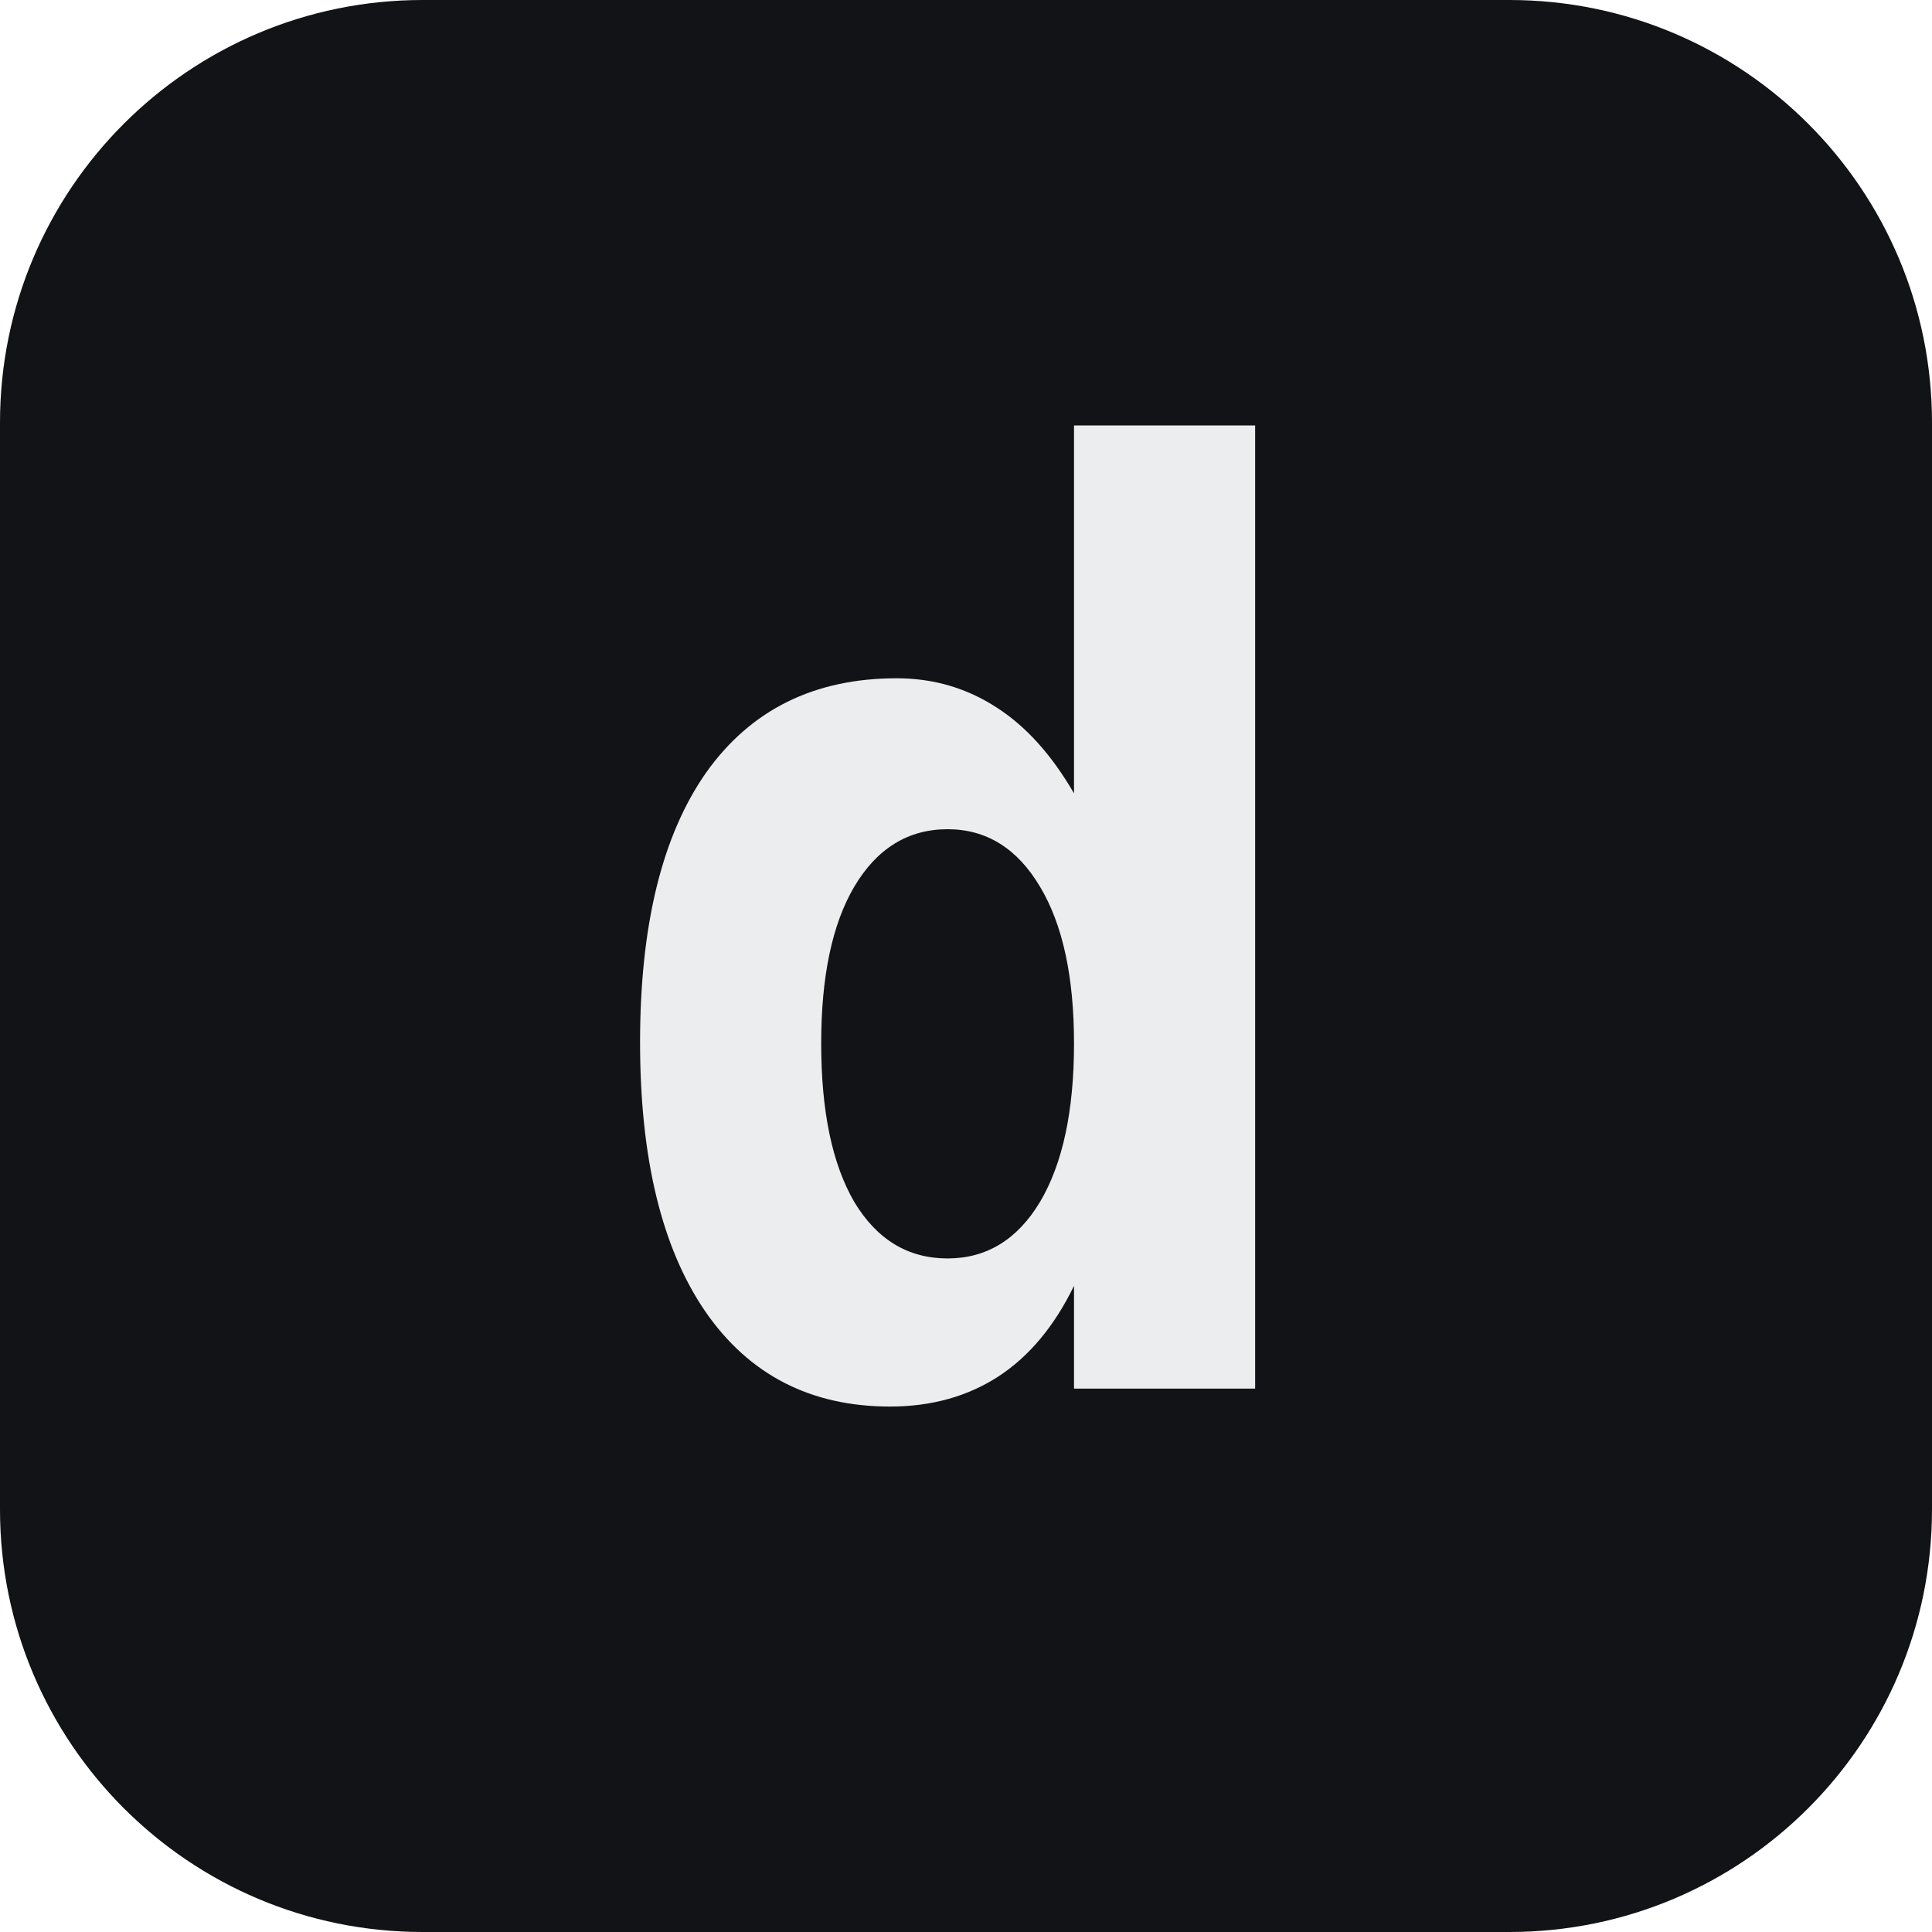
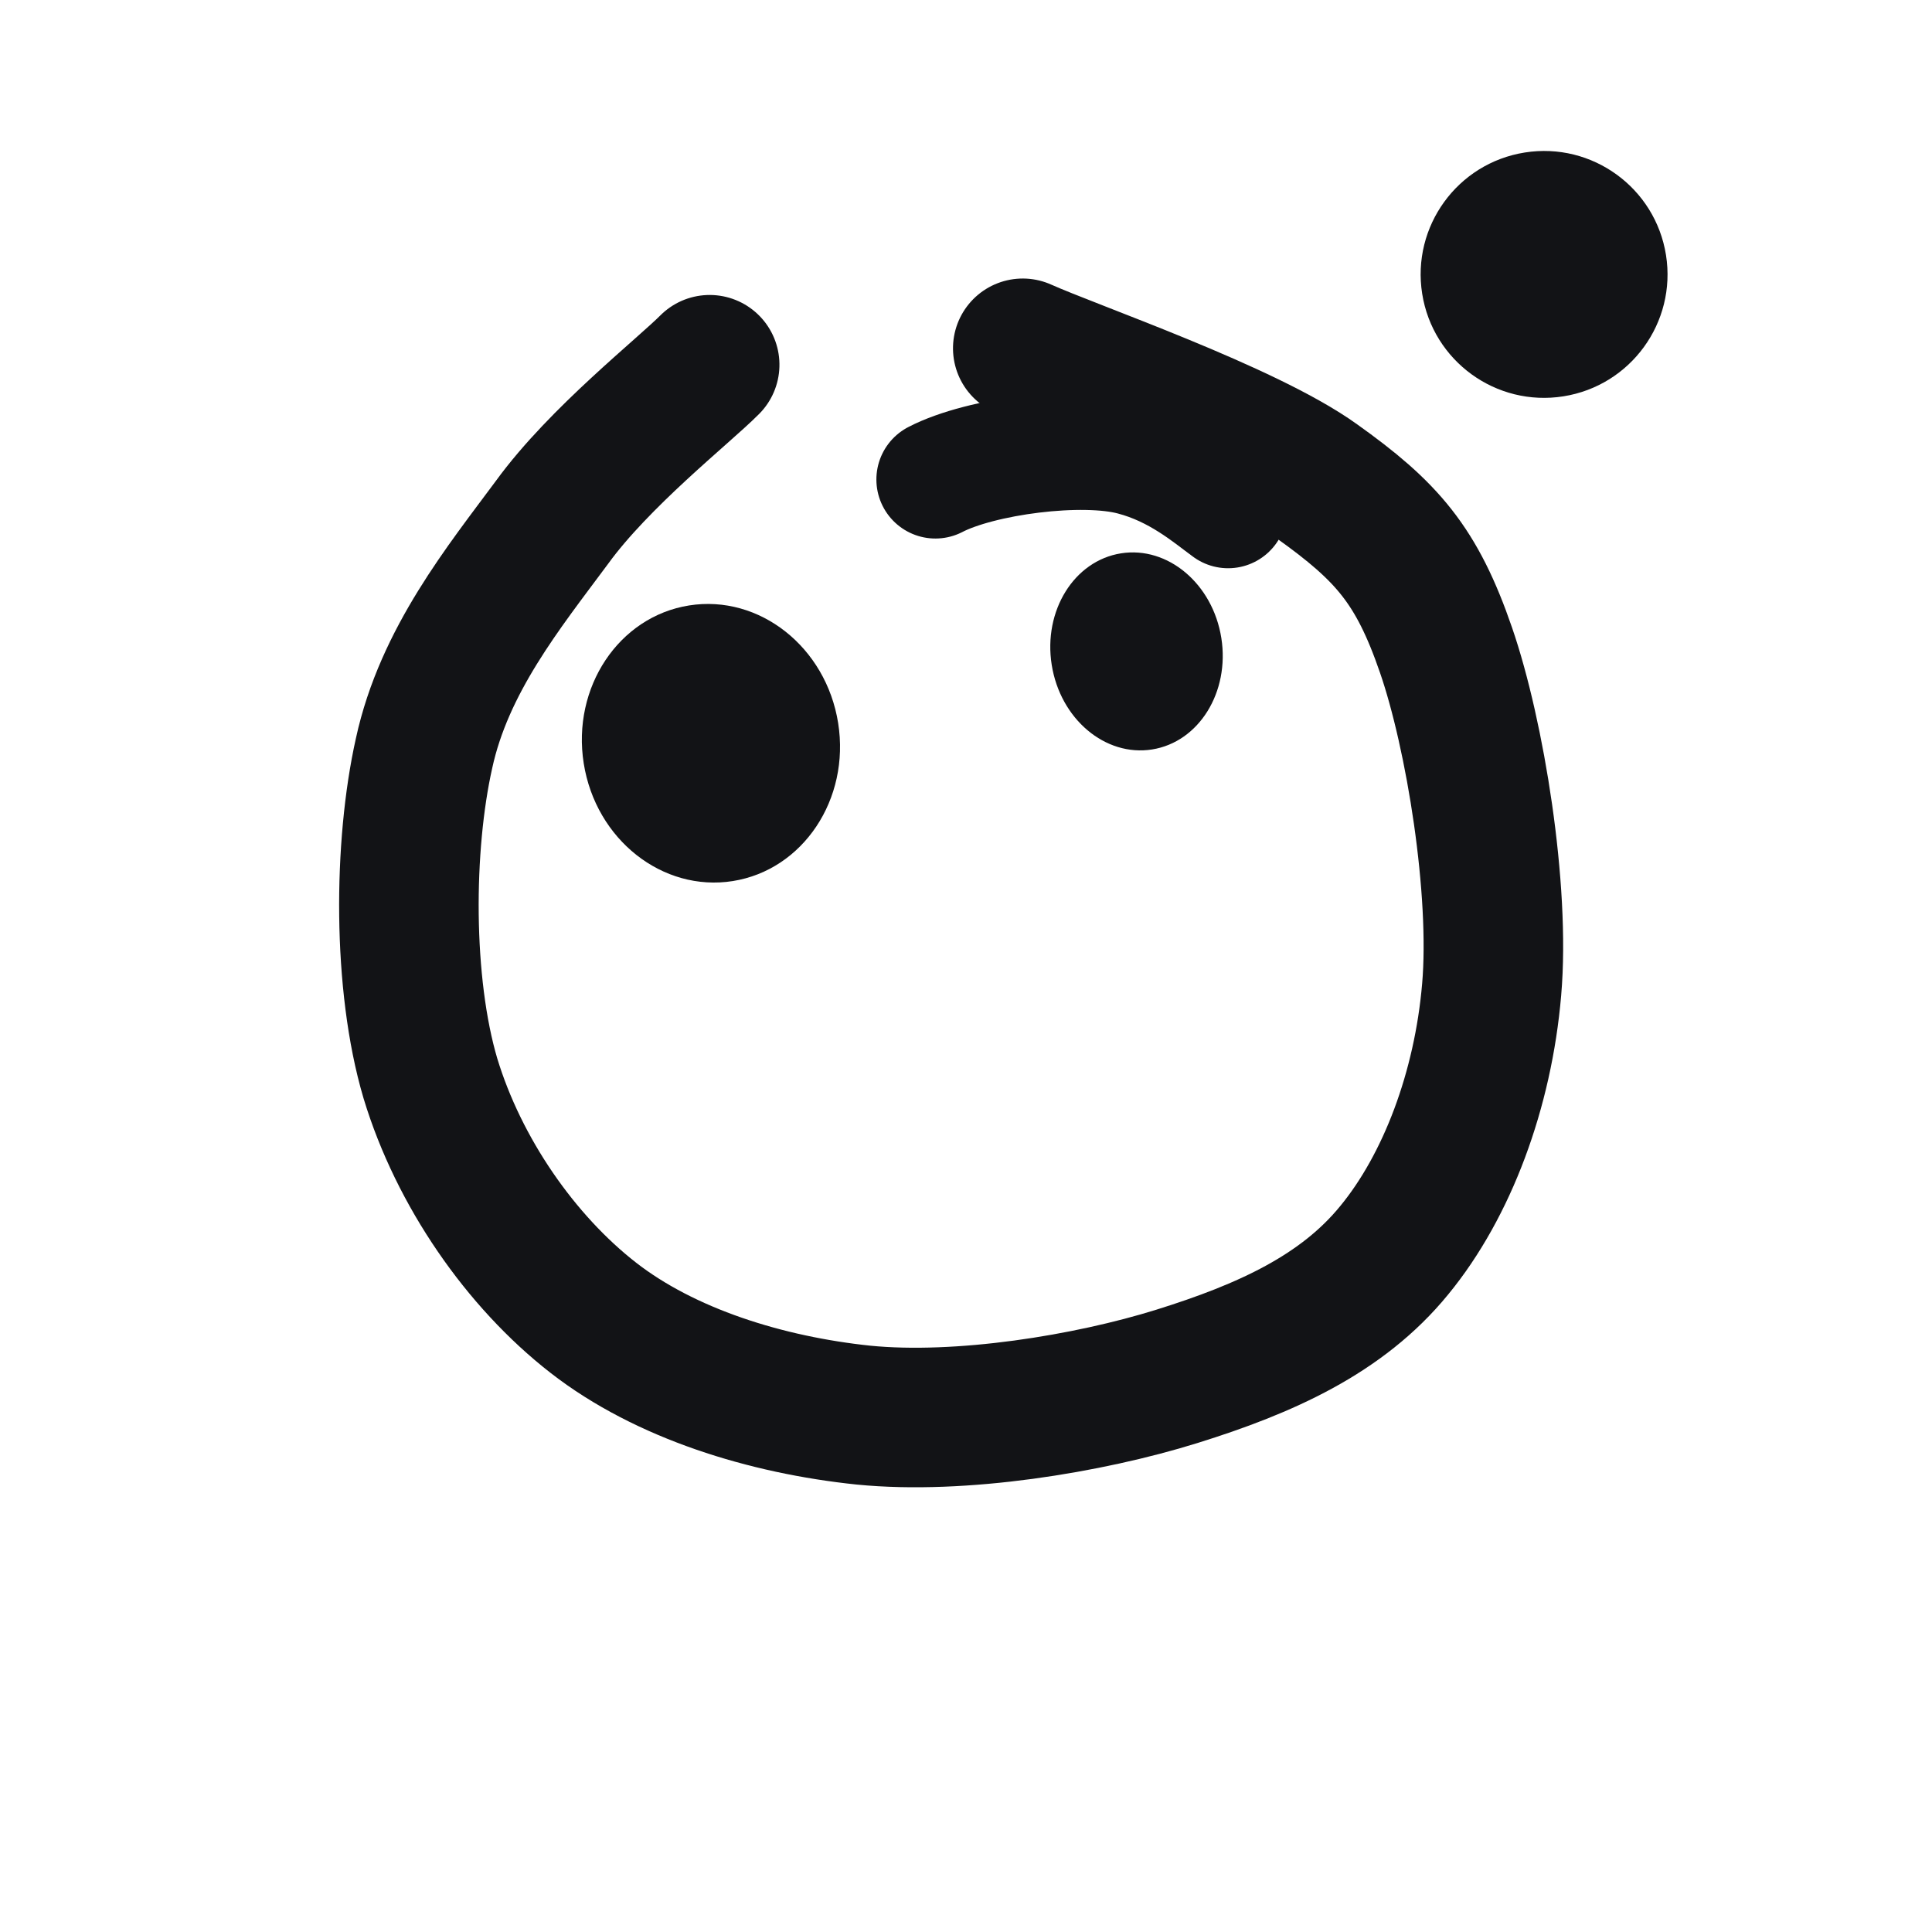
- <svg xmlns="http://www.w3.org/2000/svg" viewBox="0 0 32 32">
-   <rect width="32" height="32" rx="7" fill="#121316" />
-   <text x="16" y="23" text-anchor="middle" font-family="JetBrains Mono, ui-monospace, monospace" font-weight="700" font-size="21" fill="#ECEDEF">d</text>
+ <svg xmlns="http://www.w3.org/2000/svg" viewBox="-2 -2 36 36">
+   <style>g{color:#121316}@media (prefers-color-scheme:dark){g{color:#ECEDEF}}</style>
+   <g fill="none" stroke="currentColor" stroke-linecap="round" stroke-linejoin="round" transform="rotate(-9 15.6 14.4)">
+     <path stroke-width="2.6" d="M18.59 4.84C19.43 5.39 22.46 7 23.61 8.14C24.76 9.27 25.21 9.98 25.5 11.63C25.79 13.27 25.8 16.2 25.35 18.01C24.9 19.830 23.96 21.49 22.8 22.52C21.65 23.55 20.14 23.96 18.43 24.21C16.72 24.46 14.31 24.47 12.55 24.01C10.790 23.54 9.02 22.67 7.86 21.43C6.69 20.18 5.81 18.36 5.56 16.55C5.32 14.73 5.74 12.19 6.39 10.55C7.03 8.9 8.35 7.72 9.42 6.67C10.48 5.61 12.22 4.64 12.78 4.23" />
+     <path stroke-width="2.2" d="M16.6 7C17.5 6.7 19.4 6.75 20.3 7.15C21.1 7.5 21.6 8.1 21.9 8.4" />
+     <g fill="currentColor" stroke="none">
+       <ellipse cx="11.7" cy="11.2" rx="2.4" ry="2.6" />
+       <ellipse cx="19.8" cy="10.75" rx="1.6" ry="1.85" />
+       <circle cx="28.4" cy="5" r="2.3" />
+     </g>
+   </g>
</svg>
